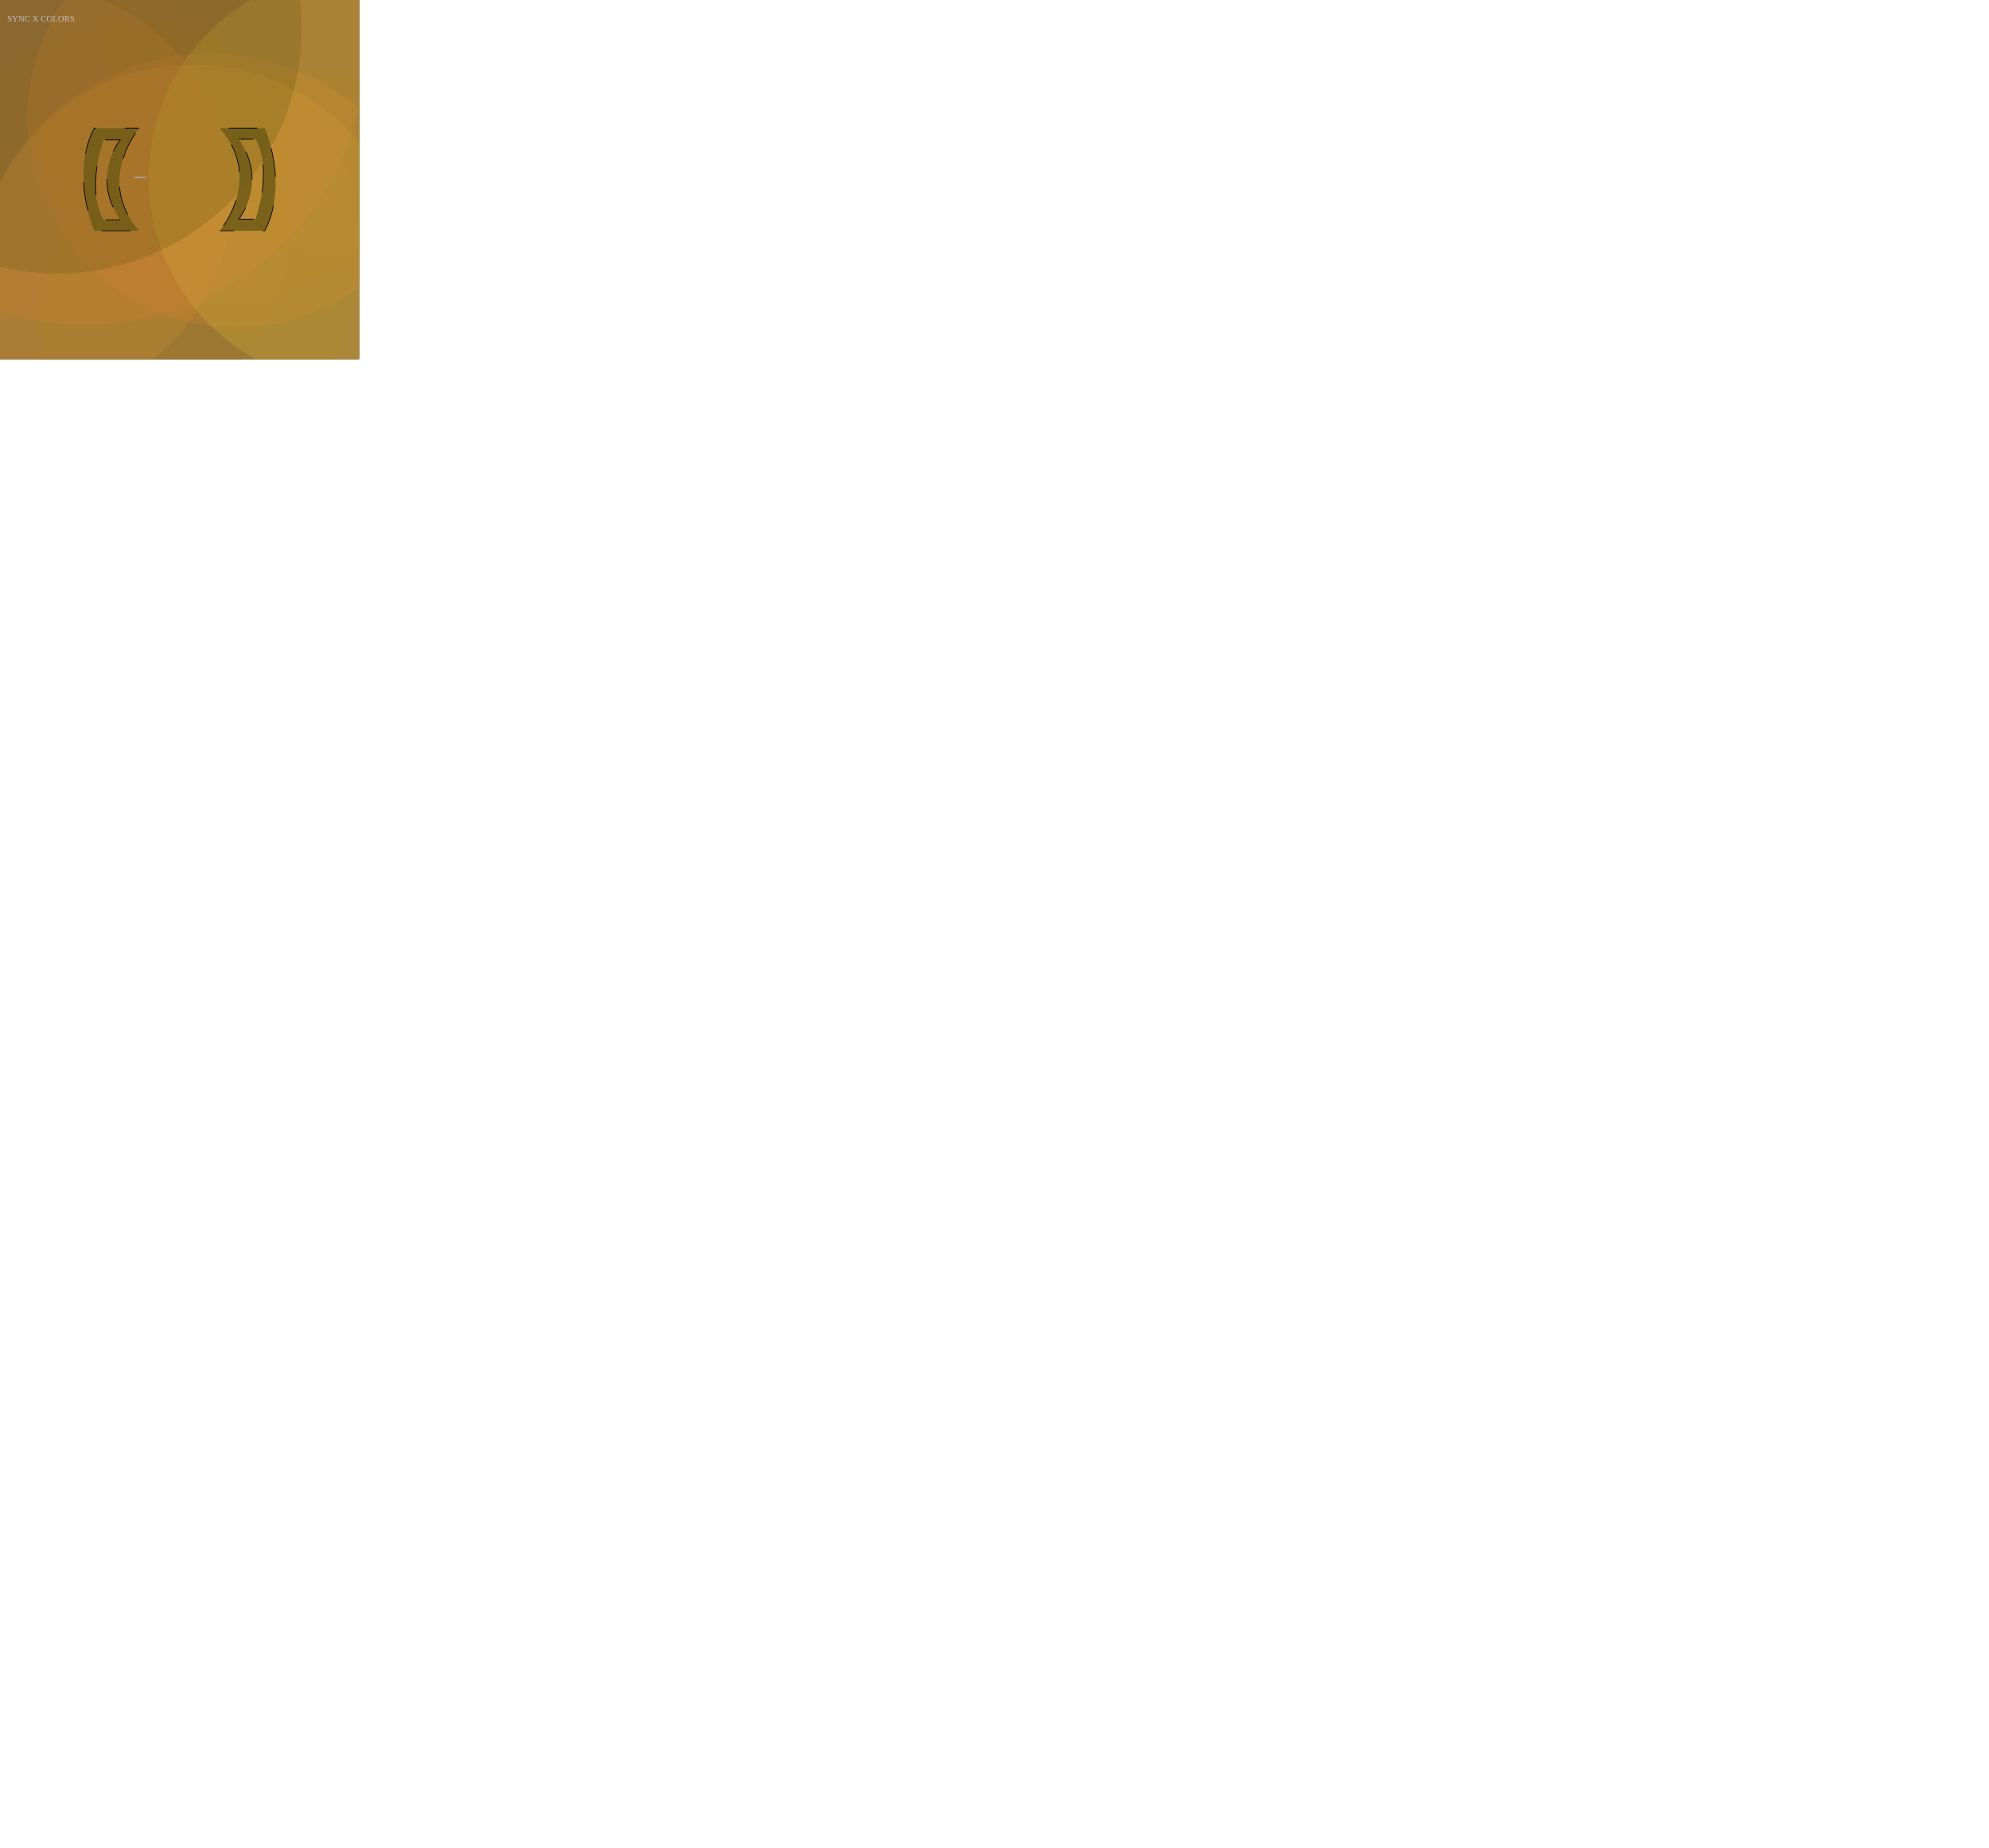
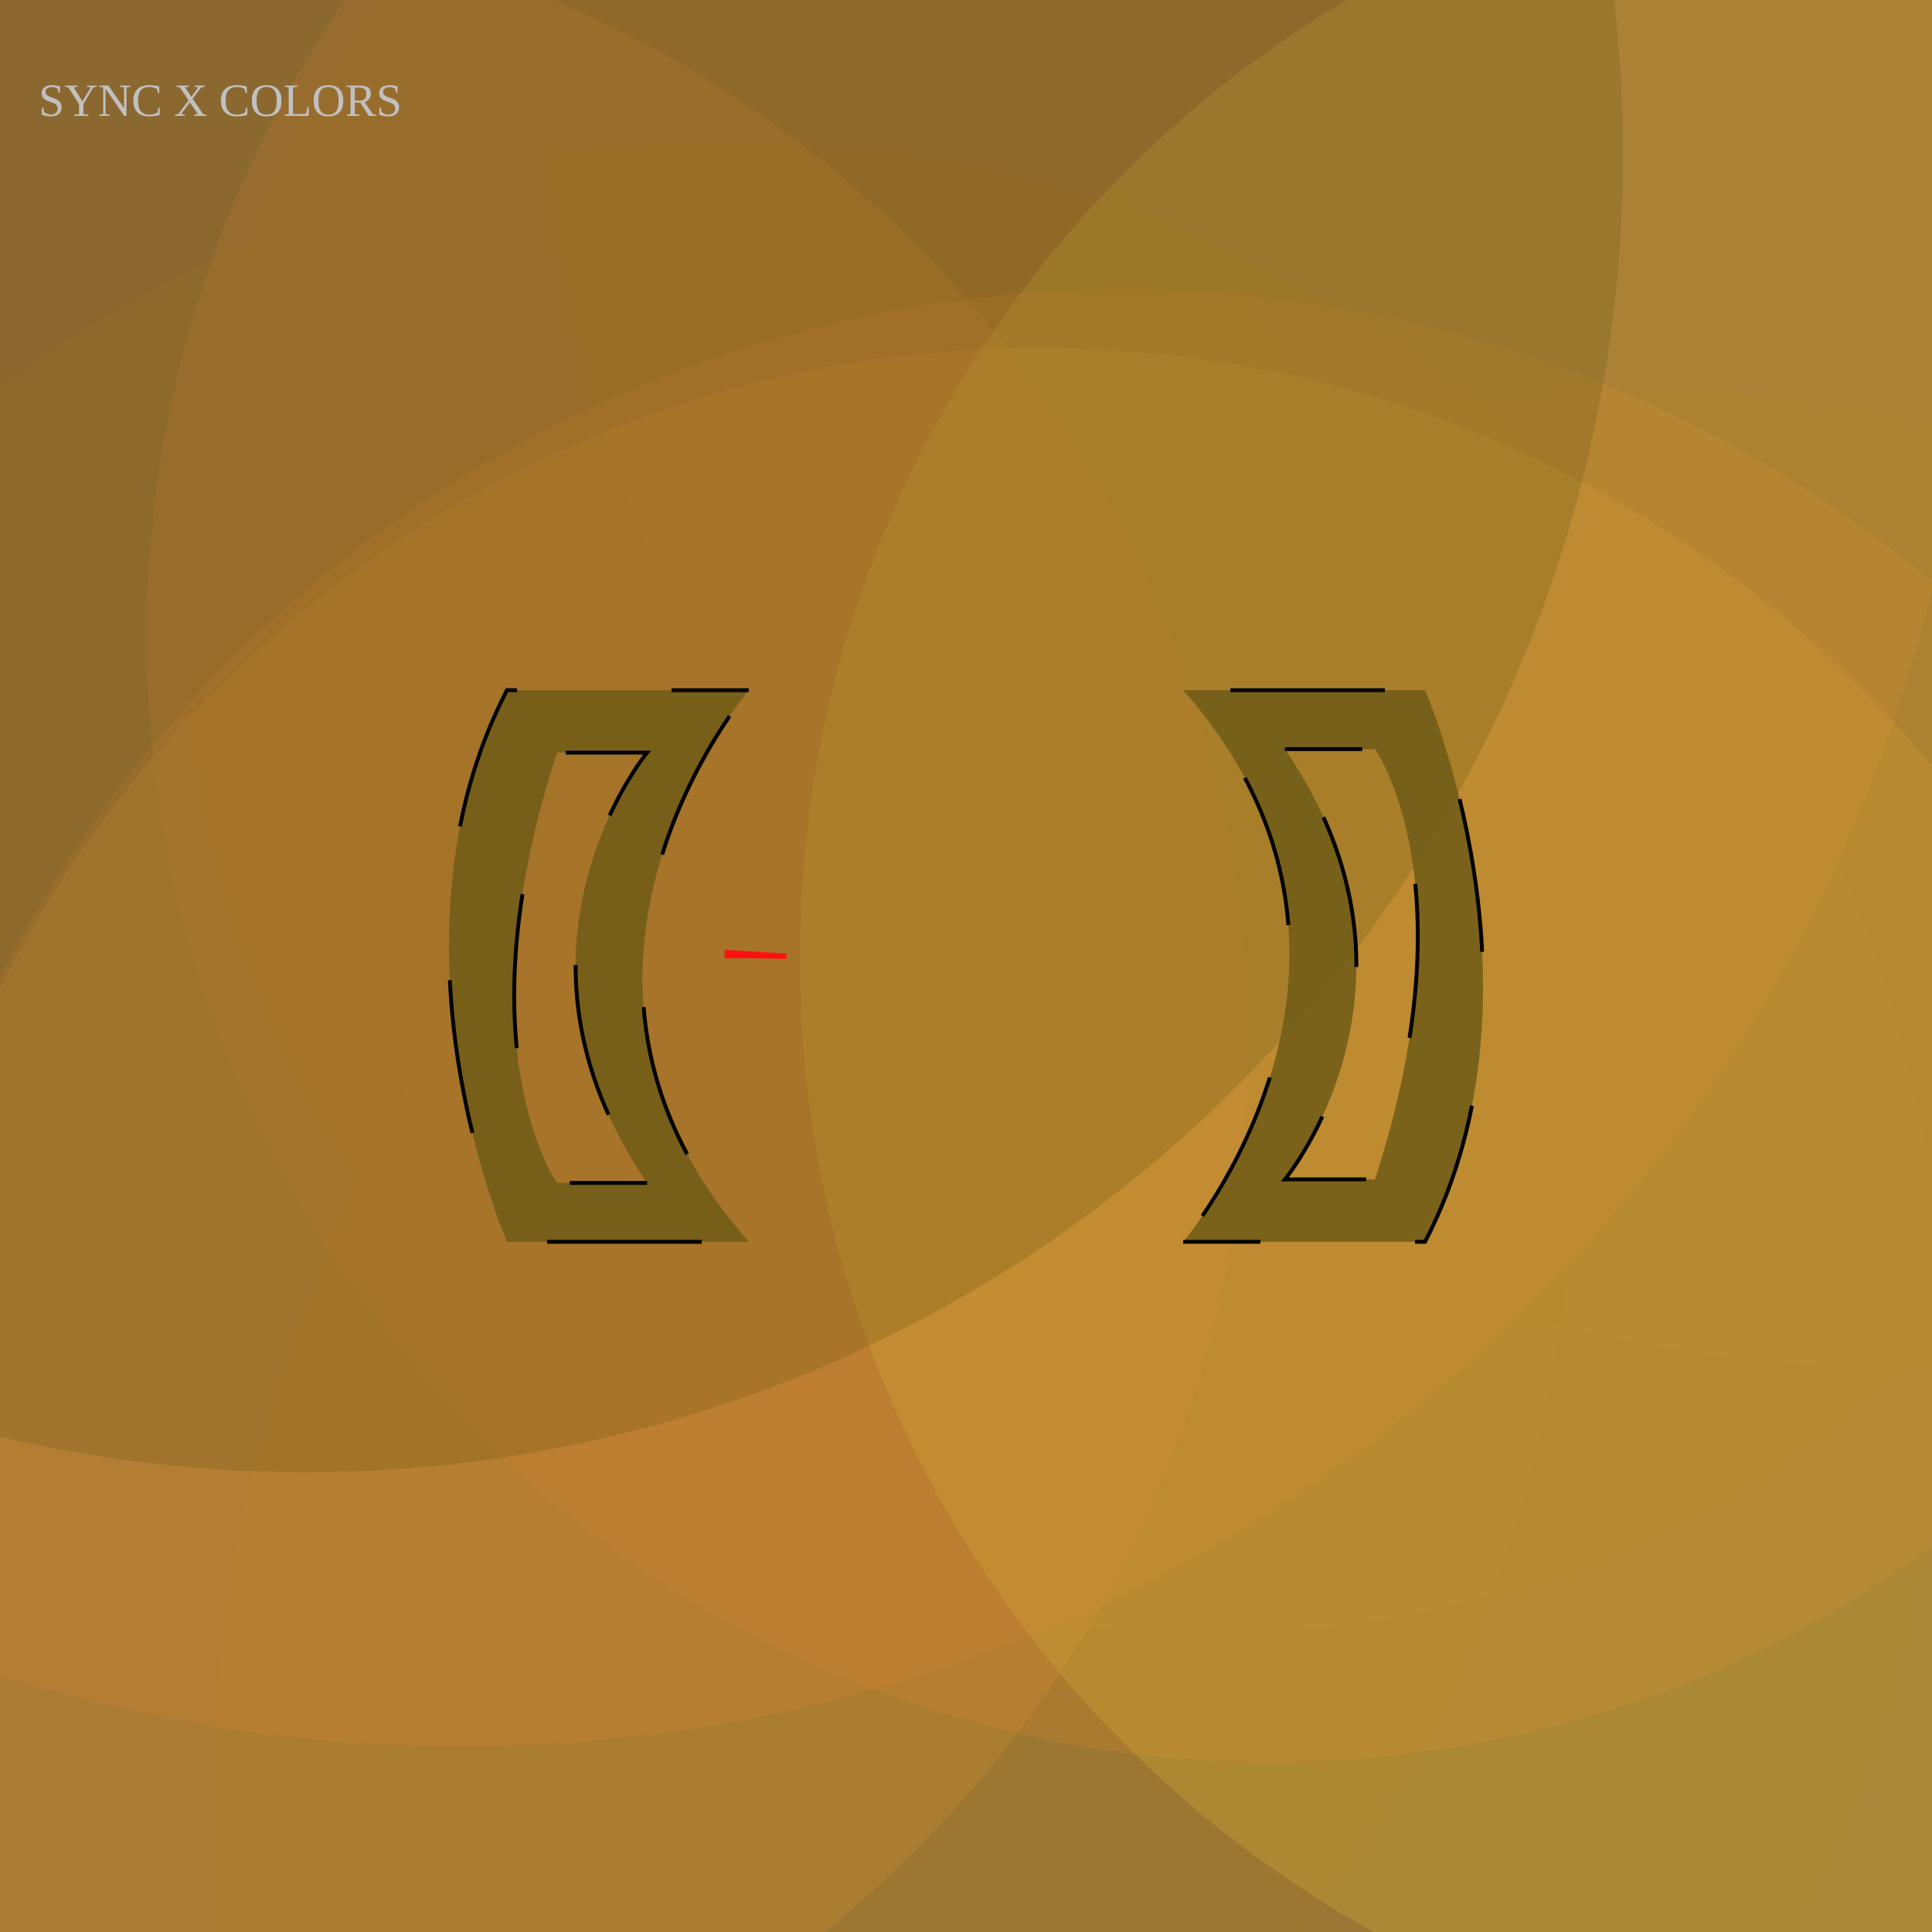
- <svg xmlns="http://www.w3.org/2000/svg">
-   <svg width="500" height="500" viewbox="0 0 500 500">
-     <rect fill="#555555" width="500" height="500" />
-     <g fill-opacity="0.3">
-       <circle fill="#725D18" cx="313" cy="157" r="266" />
-       <circle fill="#725D18" cx="491" cy="2" r="352" />
-       <rect fill="#725D18" x="152.0" y="76.0" width="650" height="784" transform="rotate(147)" />
-       <circle fill="#725D18" cx="83" cy="298" r="324" />
-       <circle fill="#725D18" cx="421" cy="467" r="366" />
-       <rect fill="#CD7F32" x="52.0" y="154.0" width="714" height="514" transform="rotate(127)" />
-       <circle fill="#725D18" cx="189" cy="351" r="314" />
-       <rect fill="#D4AF37" x="7.0" y="131.5" width="670" height="794" transform="rotate(225)" />
-       <circle fill="#CD7F32" cx="29" cy="271" r="294" />
-       <circle fill="#D4AF37" cx="269" cy="391" r="301" />
-       <circle fill="#CD7F32" cx="119" cy="60" r="392" />
-       <circle fill="#CD7F32" cx="329" cy="165" r="291" />
-       <circle fill="#CD7F32" cx="291" cy="402" r="327" />
-       <circle fill="#D4AF37" cx="495" cy="248" r="288" />
-       <rect fill="#D4AF37" x="150.0" y="203.0" width="510" height="656" transform="rotate(115)" />
-       <circle fill="#725D18" cx="79" cy="40" r="341" />
-     </g>
-     <g id="infinity_1">
-       <path id="infinity" stroke-dasharray="0" stroke-dashoffset="0" stroke-width="16" d="M195.5 248 c0 30 37.5 30 52.5 0 s 52.5 -30 52.5 0 s -37.5 30 -52.5 0 s -52.5 -30 -52.5 0" fill="none">
-         <animate begin="s.begin+1s" attributeType="XML" attributeName="stroke" values="#11FF33;#FF1111;#11FF33" dur="4s" fill="freeze" />
-         <animate begin="s.end;s.end + 2s;s.end + 4s" attributeType="XML" attributeName="stroke-dasharray" values="0;50;0" dur="3s" fill="freeze" />
-         <animate begin="s.begin;s.begin+1s;s.begin+2s;s.begin+3s;s.begin+4s;s.begin+5s;s.begin+6s" attributeType="XML" attributeName="stroke-width" values="16;20;16" dur="1s" fill="freeze" />
-       </path>
-       <path id="infinity_2" stroke-dasharray="300" stroke-dashoffset="300" stroke="#FF1111" stroke-width="16" d="M195.5 248 c0 30 37.5 30 52.5 0 s 52.5 -30 52.5 0 s -37.5 30 -52.5 0 s -52.5 -30 -52.5 0" fill="none">
-         <animate begin="s.end" attributeType="XML" attributeName="stroke" values="#FF1111;#1111FF;#FF1111" dur="4s" fill="freeze" />
-         <animate begin="s.begin;s.begin+1s;s.begin+2s;s.begin+3s;s.begin+4s;s.begin+5s;s.begin+6s" attributeType="XML" attributeName="stroke-width" values="16;20;16" dur="1s" fill="freeze" />
-         <animate id="s" attributeType="XML" attributeName="stroke-dashoffset" begin="0s;s.end" to="-1800" dur="6s" />
-       </path>
-     </g>
-     <text x="10" y="30" fill="#c0c0c0">SYNC X COLORS</text>
-     <g id="borders">
-       <path id="cls-1" d="M144.4,89.31H113.1c-16.88,32.57,0,71.38,0,71.38h31.3C113.45,125.69,144.4,89.31,144.4,89.31Zm-13.17,63.76H119.58s-12.47-17.38,0-55.68h11.65S110.43,122.57,131.23,153.07Z" transform="translate(-95,0) scale(2)" fill="#725D18" stroke="black" stroke-width=".5" stroke-dasharray="20" stroke-dashoffset="10" fill-opacity=".9">
-         <animate id="p1" attributeName="fill" values="#725D18;black;#725D18" begin="s.begin" dur="2s" />
-         <animate id="p2" attributeName="fill" values="#725D18;black;#725D18" begin="s.begin+2s" dur="2s" />
-         <animate id="p3" attributeName="fill" values="#725D18;black;#725D18" begin="s.begin+4s" dur="2s" />
-         <animate begin="s.begin;s.end" attributeType="XML" attributeName="stroke-dashoffset" from="0" to="280" dur="6s" fill="freeze" />
-       </path>
-       <path d="M 107.318 117.546 c -13.399 25.852 0 56.658 0 56.658 h 6.873 c -0.153 -0.407 -9.772 -26.118 0.03 -56.265 z" transform="translate(-85,15) scale(1.6,1.6)" stroke-opacity=".7" fill-opacity=".7" fill="transparent">
-         <animate attributeName="fill" values="transparent;black;transparent" begin="p1.begin;p2.begin;p3.begin" dur="1s" />
-         <animate attributeName="stroke" values="transparent;black;transparent" begin="p1.begin;p2.begin;p3.begin" dur="1s" />
-         <animate begin="p1.begin;p2.begin;p3.begin" attributeType="XML" attributeName="stroke-dasharray" values="0;100;0" dur="1s" fill="freeze" />
-       </path>
-       <path d="M 107.318 117.546 c -13.399 25.852 0 56.658 0 56.658 h 6.873 c -0.153 -0.407 -9.772 -26.118 0.03 -56.265 z" transform="translate(-88,60) scale(1.3,1.3)" stroke-opacity=".35" fill-opacity=".35" fill="transparent">
-         <animate attributeName="fill" values="transparent;black;transparent" begin="p1.begin +.2s;p2.begin+.2s;p3.begin+.2s" dur="1s" />
-         <animate attributeName="stroke" values="transparent;black;transparent" begin="p1.begin +.2s;p2.begin+.2s;p3.begin+.2s" dur="1s" />
-         <animate begin="p1.begin+.2s;p2.begin+.2s;p3.begin+.2s" attributeType="XML" attributeName="stroke-dasharray" values="0;100;0" dur="1s" fill="freeze" />
-       </path>
-       <path d="M 107.318 117.546 c -13.399 25.852 0 56.658 0 56.658 h 6.873 c -0.153 -0.407 -9.772 -26.118 0.03 -56.265 z" transform="translate(-82,104) scale(1,1)" stroke-opacity=".05" fill-opacity=".05" fill="transparent">
-         <animate attributeName="fill" values="transparent;black;transparent" begin="p1.begin+.4s;p2.begin + .4s;p3.begin+.4s" dur="1s" />
-         <animate attributeName="stroke" values="transparent;black;transparent" begin="p1.begin+.4s;p2.begin + .4s;p3.begin+.4s" dur="1s" />
-         <animate begin="p1.begin+.4s;p2.begin+.4s;p3.begin+.4s" attributeType="XML" attributeName="stroke-dasharray" values="0;100;0" dur="1s" fill="freeze" />
-       </path>
-       <path d="M 107.318 117.546 c -13.399 25.852 0 56.658 0 56.658 h 6.873 c -0.153 -0.407 -9.772 -26.118 0.03 -56.265 z" transform="translate(-70,148) scale(.7,.7)" stroke-opacity=".02" fill-opacity=".02" fill="transparent">
-         <animate attributeName="fill" values="transparent;black;transparent" begin="p1.begin+.6s;p2.begin + .6s;p3.begin+.6s" dur="1s" />
-         <animate attributeName="stroke" values="transparent;black;transparent" begin="p1.begin+.6s;p2.begin + .6s;p3.begin+.6s" dur="1s" />
-       </path>
-     </g>
-     <use href="#borders" x="-500" y="-500" transform="rotate(180)" />
-   </svg>
-   <svg width="500" height="500" viewbox="0 0 500 500">
-     <rect fill="#555555" width="500" height="500" />
-     <g fill-opacity="0.3">
-       <circle fill="#725D18" cx="313" cy="157" r="266" />
-       <circle fill="#725D18" cx="491" cy="2" r="352" />
-       <rect fill="#725D18" x="152.0" y="76.0" width="650" height="784" transform="rotate(147)" />
-       <circle fill="#725D18" cx="83" cy="298" r="324" />
-       <circle fill="#725D18" cx="421" cy="467" r="366" />
-       <rect fill="#CD7F32" x="52.0" y="154.0" width="714" height="514" transform="rotate(127)" />
-       <circle fill="#725D18" cx="189" cy="351" r="314" />
-       <rect fill="#D4AF37" x="7.0" y="131.5" width="670" height="794" transform="rotate(225)" />
-       <circle fill="#CD7F32" cx="29" cy="271" r="294" />
-       <circle fill="#D4AF37" cx="269" cy="391" r="301" />
-       <circle fill="#CD7F32" cx="119" cy="60" r="392" />
-       <circle fill="#CD7F32" cx="329" cy="165" r="291" />
-       <circle fill="#CD7F32" cx="291" cy="402" r="327" />
-       <circle fill="#D4AF37" cx="495" cy="248" r="288" />
-       <rect fill="#D4AF37" x="150.0" y="203.0" width="510" height="656" transform="rotate(115)" />
-       <circle fill="#725D18" cx="79" cy="40" r="341" />
-     </g>
-     <g id="infinity_1">
-       <path id="infinity" stroke-dasharray="0" stroke-dashoffset="0" stroke-width="16" d="M195.5 248 c0 30 37.5 30 52.5 0 s 52.5 -30 52.5 0 s -37.5 30 -52.5 0 s -52.5 -30 -52.5 0" fill="none">
-         <animate begin="s.begin+1s" attributeType="XML" attributeName="stroke" values="#7777777;#FF1111;#7777777" dur="4s" fill="freeze" />
-         <animate begin="s.end;s.end + 2s;s.end + 4s" attributeType="XML" attributeName="stroke-dasharray" values="0;50;0" dur="3s" fill="freeze" />
-         <animate begin="s.begin;s.begin+1s;s.begin+2s;s.begin+3s;s.begin+4s;s.begin+5s;s.begin+6s" attributeType="XML" attributeName="stroke-width" values="16;20;16" dur="1s" fill="freeze" />
-       </path>
-       <path id="infinity_2" stroke-dasharray="300" stroke-dashoffset="300" stroke="#FF1111" stroke-width="16" d="M195.5 248 c0 30 37.5 30 52.5 0 s 52.5 -30 52.5 0 s -37.5 30 -52.5 0 s -52.5 -30 -52.5 0" fill="none">
-         <animate begin="s.end" attributeType="XML" attributeName="stroke" values="#FF1111;#1111FF;#FF1111" dur="4s" fill="freeze" />
-         <animate begin="s.begin;s.begin+1s;s.begin+2s;s.begin+3s;s.begin+4s;s.begin+5s;s.begin+6s" attributeType="XML" attributeName="stroke-width" values="16;20;16" dur="1s" fill="freeze" />
-         <animate id="s" attributeType="XML" attributeName="stroke-dashoffset" begin="0s;s.end" to="-1800" dur="6s" />
-       </path>
-     </g>
-     <text x="10" y="30" fill="#c0c0c0">SYNC X COLORS</text>
-     <g id="borders2">
-       <path id="cls-1" d="M144.4,89.31H113.1c-16.88,32.57,0,71.38,0,71.38h31.3C113.45,125.69,144.4,89.31,144.4,89.31Zm-13.17,63.76H119.58s-12.47-17.38,0-55.68h11.65S110.43,122.57,131.23,153.07Z" transform="translate(-95,0) scale(2)" fill="#725D18" stroke="black" stroke-width=".5" stroke-dasharray="20" stroke-dashoffset="10" fill-opacity=".9">
-         <animate id="p1" attributeName="fill" values="#725D18;black;#725D18" begin="s.begin" dur="2s" />
-         <animate id="p2" attributeName="fill" values="#725D18;black;#725D18" begin="s.begin+2s" dur="2s" />
-         <animate id="p3" attributeName="fill" values="#725D18;black;#725D18" begin="s.begin+4s" dur="2s" />
-         <animate begin="s.begin;s.end" attributeType="XML" attributeName="stroke-dashoffset" from="0" to="280" dur="6s" fill="freeze" />
-       </path>
-       <path d="M 107.318 117.546 c -13.399 25.852 0 56.658 0 56.658 h 6.873 c -0.153 -0.407 -9.772 -26.118 0.03 -56.265 z" transform="translate(-85,15) scale(1.6,1.6)" stroke-opacity=".7" fill-opacity=".7" fill="transparent">
-         <animate attributeName="fill" values="transparent;black;transparent" begin="p1.begin;p2.begin;p3.begin" dur="1s" />
-         <animate attributeName="stroke" values="transparent;black;transparent" begin="p1.begin;p2.begin;p3.begin" dur="1s" />
-         <animate begin="p1.begin;p2.begin;p3.begin" attributeType="XML" attributeName="stroke-dasharray" values="0;100;0" dur="1s" fill="freeze" />
-       </path>
-       <path d="M 107.318 117.546 c -13.399 25.852 0 56.658 0 56.658 h 6.873 c -0.153 -0.407 -9.772 -26.118 0.03 -56.265 z" transform="translate(-88,60) scale(1.3,1.3)" stroke-opacity=".35" fill-opacity=".35" fill="transparent">
-         <animate attributeName="fill" values="transparent;black;transparent" begin="p1.begin +.2s;p2.begin+.2s;p3.begin+.2s" dur="1s" />
-         <animate attributeName="stroke" values="transparent;black;transparent" begin="p1.begin +.2s;p2.begin+.2s;p3.begin+.2s" dur="1s" />
-         <animate begin="p1.begin+.2s;p2.begin+.2s;p3.begin+.2s" attributeType="XML" attributeName="stroke-dasharray" values="0;100;0" dur="1s" fill="freeze" />
-       </path>
-       <path d="M 107.318 117.546 c -13.399 25.852 0 56.658 0 56.658 h 6.873 c -0.153 -0.407 -9.772 -26.118 0.03 -56.265 z" transform="translate(-82,104) scale(1,1)" stroke-opacity=".05" fill-opacity=".05" fill="transparent">
-         <animate attributeName="fill" values="transparent;black;transparent" begin="p1.begin+.4s;p2.begin + .4s;p3.begin+.4s" dur="1s" />
-         <animate attributeName="stroke" values="transparent;black;transparent" begin="p1.begin+.4s;p2.begin + .4s;p3.begin+.4s" dur="1s" />
-         <animate begin="p1.begin+.4s;p2.begin+.4s;p3.begin+.4s" attributeType="XML" attributeName="stroke-dasharray" values="0;100;0" dur="1s" fill="freeze" />
-       </path>
-       <path d="M 107.318 117.546 c -13.399 25.852 0 56.658 0 56.658 h 6.873 c -0.153 -0.407 -9.772 -26.118 0.03 -56.265 z" transform="translate(-70,148) scale(.7,.7)" stroke-opacity=".02" fill-opacity=".02" fill="transparent">
-         <animate attributeName="fill" values="transparent;black;transparent" begin="p1.begin+.6s;p2.begin + .6s;p3.begin+.6s" dur="1s" />
-         <animate attributeName="stroke" values="transparent;black;transparent" begin="p1.begin+.6s;p2.begin + .6s;p3.begin+.6s" dur="1s" />
-       </path>
-     </g>
-     <use href="#borders2" x="-500" y="-500" transform="rotate(180)" />
-   </svg>
-   <svg width="500" height="500" viewbox="0 0 500 500">
-     <rect fill="#555555" width="500" height="500" />
-     <g fill-opacity="0.3">
-       <circle fill="#725D18" cx="313" cy="157" r="266" />
-       <circle fill="#725D18" cx="491" cy="2" r="352" />
-       <rect fill="#725D18" x="152.0" y="76.0" width="650" height="784" transform="rotate(147)" />
-       <circle fill="#725D18" cx="83" cy="298" r="324" />
-       <circle fill="#725D18" cx="421" cy="467" r="366" />
-       <rect fill="#CD7F32" x="52.0" y="154.0" width="714" height="514" transform="rotate(127)" />
-       <circle fill="#725D18" cx="189" cy="351" r="314" />
-       <rect fill="#D4AF37" x="7.0" y="131.5" width="670" height="794" transform="rotate(225)" />
-       <circle fill="#CD7F32" cx="29" cy="271" r="294" />
-       <circle fill="#D4AF37" cx="269" cy="391" r="301" />
-       <circle fill="#CD7F32" cx="119" cy="60" r="392" />
-       <circle fill="#CD7F32" cx="329" cy="165" r="291" />
-       <circle fill="#CD7F32" cx="291" cy="402" r="327" />
-       <circle fill="#D4AF37" cx="495" cy="248" r="288" />
-       <rect fill="#D4AF37" x="150.0" y="203.0" width="510" height="656" transform="rotate(115)" />
-       <circle fill="#725D18" cx="79" cy="40" r="341" />
-     </g>
-     <g id="infinity_1">
-       <path id="infinity" stroke-dasharray="0" stroke-dashoffset="0" stroke-width="16" d="M195.5 248 c0 30 37.5 30 52.5 0 s 52.5 -30 52.5 0 s -37.5 30 -52.5 0 s -52.5 -30 -52.5 0" fill="none">
-         <animate begin="s.begin+1s" attributeType="XML" attributeName="stroke" values="#55555;#FF1111;#55555" dur="4s" fill="freeze" />
-         <animate begin="s.end;s.end + 2s;s.end + 4s" attributeType="XML" attributeName="stroke-dasharray" values="0;50;0" dur="3s" fill="freeze" />
-         <animate begin="s.begin;s.begin+1s;s.begin+2s;s.begin+3s;s.begin+4s;s.begin+5s;s.begin+6s" attributeType="XML" attributeName="stroke-width" values="16;20;16" dur="1s" fill="freeze" />
-       </path>
-       <path id="infinity_2" stroke-dasharray="300" stroke-dashoffset="300" stroke="#FF1111" stroke-width="16" d="M195.5 248 c0 30 37.5 30 52.5 0 s 52.5 -30 52.5 0 s -37.5 30 -52.5 0 s -52.5 -30 -52.5 0" fill="none">
-         <animate begin="s.end" attributeType="XML" attributeName="stroke" values="#FF1111;#222222;#FF1111" dur="4s" fill="freeze" />
-         <animate begin="s.begin;s.begin+1s;s.begin+2s;s.begin+3s;s.begin+4s;s.begin+5s;s.begin+6s" attributeType="XML" attributeName="stroke-width" values="16;20;16" dur="1s" fill="freeze" />
-         <animate id="s" attributeType="XML" attributeName="stroke-dashoffset" begin="0s;s.end" to="-1800" dur="6s" />
-       </path>
-     </g>
-     <text x="10" y="30" fill="#c0c0c0">SYNC X COLORS</text>
-     <g id="borders3">
-       <path id="cls-1" d="M144.4,89.31H113.1c-16.88,32.57,0,71.38,0,71.38h31.3C113.45,125.69,144.4,89.31,144.4,89.31Zm-13.17,63.76H119.58s-12.47-17.38,0-55.68h11.65S110.43,122.57,131.23,153.07Z" transform="translate(-95,0) scale(2)" fill="#725D18" stroke="black" stroke-width=".5" stroke-dasharray="20" stroke-dashoffset="10" fill-opacity=".9">
-         <animate id="p1" attributeName="fill" values="#725D18;black;#725D18" begin="s.begin" dur="2s" />
-         <animate id="p2" attributeName="fill" values="#725D18;black;#725D18" begin="s.begin+2s" dur="2s" />
-         <animate id="p3" attributeName="fill" values="#725D18;black;#725D18" begin="s.begin+4s" dur="2s" />
-         <animate begin="s.begin;s.end" attributeType="XML" attributeName="stroke-dashoffset" from="0" to="280" dur="6s" fill="freeze" />
-       </path>
-       <path d="M 107.318 117.546 c -13.399 25.852 0 56.658 0 56.658 h 6.873 c -0.153 -0.407 -9.772 -26.118 0.03 -56.265 z" transform="translate(-85,15) scale(1.6,1.6)" stroke-opacity=".7" fill-opacity=".7" fill="transparent">
-         <animate attributeName="fill" values="transparent;black;transparent" begin="p1.begin;p2.begin;p3.begin" dur="1s" />
-         <animate attributeName="stroke" values="transparent;black;transparent" begin="p1.begin;p2.begin;p3.begin" dur="1s" />
-         <animate begin="p1.begin;p2.begin;p3.begin" attributeType="XML" attributeName="stroke-dasharray" values="0;100;0" dur="1s" fill="freeze" />
-       </path>
-       <path d="M 107.318 117.546 c -13.399 25.852 0 56.658 0 56.658 h 6.873 c -0.153 -0.407 -9.772 -26.118 0.03 -56.265 z" transform="translate(-88,60) scale(1.3,1.3)" stroke-opacity=".35" fill-opacity=".35" fill="transparent">
-         <animate attributeName="fill" values="transparent;black;transparent" begin="p1.begin +.2s;p2.begin+.2s;p3.begin+.2s" dur="1s" />
-         <animate attributeName="stroke" values="transparent;black;transparent" begin="p1.begin +.2s;p2.begin+.2s;p3.begin+.2s" dur="1s" />
-         <animate begin="p1.begin+.2s;p2.begin+.2s;p3.begin+.2s" attributeType="XML" attributeName="stroke-dasharray" values="0;100;0" dur="1s" fill="freeze" />
-       </path>
-       <path d="M 107.318 117.546 c -13.399 25.852 0 56.658 0 56.658 h 6.873 c -0.153 -0.407 -9.772 -26.118 0.03 -56.265 z" transform="translate(-82,104) scale(1,1)" stroke-opacity=".05" fill-opacity=".05" fill="transparent">
-         <animate attributeName="fill" values="transparent;black;transparent" begin="p1.begin+.4s;p2.begin + .4s;p3.begin+.4s" dur="1s" />
-         <animate attributeName="stroke" values="transparent;black;transparent" begin="p1.begin+.4s;p2.begin + .4s;p3.begin+.4s" dur="1s" />
-         <animate begin="p1.begin+.4s;p2.begin+.4s;p3.begin+.4s" attributeType="XML" attributeName="stroke-dasharray" values="0;100;0" dur="1s" fill="freeze" />
-       </path>
-       <path d="M 107.318 117.546 c -13.399 25.852 0 56.658 0 56.658 h 6.873 c -0.153 -0.407 -9.772 -26.118 0.03 -56.265 z" transform="translate(-70,148) scale(.7,.7)" stroke-opacity=".02" fill-opacity=".02" fill="transparent">
-         <animate attributeName="fill" values="transparent;black;transparent" begin="p1.begin+.6s;p2.begin + .6s;p3.begin+.6s" dur="1s" />
-         <animate attributeName="stroke" values="transparent;black;transparent" begin="p1.begin+.6s;p2.begin + .6s;p3.begin+.6s" dur="1s" />
-       </path>
-     </g>
-     <use href="#borders3" x="-500" y="-500" transform="rotate(180)" />
-   </svg>
-   <svg width="500" height="500" viewbox="0 0 500 500">
-     <rect fill="#555555" width="500" height="500" />
-     <g fill-opacity="0.3">
-       <circle fill="#725D18" cx="313" cy="157" r="266" />
-       <circle fill="#725D18" cx="491" cy="2" r="352" />
-       <rect fill="#725D18" x="152.0" y="76.0" width="650" height="784" transform="rotate(147)" />
-       <circle fill="#725D18" cx="83" cy="298" r="324" />
-       <circle fill="#725D18" cx="421" cy="467" r="366" />
-       <rect fill="#CD7F32" x="52.0" y="154.0" width="714" height="514" transform="rotate(127)" />
-       <circle fill="#725D18" cx="189" cy="351" r="314" />
-       <rect fill="#D4AF37" x="7.0" y="131.5" width="670" height="794" transform="rotate(225)" />
-       <circle fill="#CD7F32" cx="29" cy="271" r="294" />
-       <circle fill="#D4AF37" cx="269" cy="391" r="301" />
-       <circle fill="#CD7F32" cx="119" cy="60" r="392" />
-       <circle fill="#CD7F32" cx="329" cy="165" r="291" />
-       <circle fill="#CD7F32" cx="291" cy="402" r="327" />
-       <circle fill="#D4AF37" cx="495" cy="248" r="288" />
-       <rect fill="#D4AF37" x="150.0" y="203.0" width="510" height="656" transform="rotate(115)" />
-       <circle fill="#725D18" cx="79" cy="40" r="341" />
-     </g>
-     <g id="infinity_1">
-       <path id="infinity" stroke-dasharray="0" stroke-dashoffset="0" stroke-width="16" d="M195.5 248 c0 30 37.5 30 52.5 0 s 52.5 -30 52.5 0 s -37.5 30 -52.5 0 s -52.5 -30 -52.5 0" fill="none">
-         <animate begin="s.begin+1s" attributeType="XML" attributeName="stroke" values="#222222;#AAAAAA;#222222" dur="4s" fill="freeze" />
-         <animate begin="s.end;s.end + 2s;s.end + 4s" attributeType="XML" attributeName="stroke-dasharray" values="0;50;0" dur="3s" fill="freeze" />
-         <animate begin="s.begin;s.begin+1s;s.begin+2s;s.begin+3s;s.begin+4s;s.begin+5s;s.begin+6s" attributeType="XML" attributeName="stroke-width" values="16;20;16" dur="1s" fill="freeze" />
-       </path>
-       <path id="infinity_2" stroke-dasharray="300" stroke-dashoffset="300" stroke="#AAAAAA" stroke-width="16" d="M195.5 248 c0 30 37.5 30 52.5 0 s 52.5 -30 52.5 0 s -37.5 30 -52.5 0 s -52.5 -30 -52.5 0" fill="none">
-         <animate begin="s.end" attributeType="XML" attributeName="stroke" values="#AAAAAA;#777777;#AAAAAA" dur="4s" fill="freeze" />
-         <animate begin="s.begin;s.begin+1s;s.begin+2s;s.begin+3s;s.begin+4s;s.begin+5s;s.begin+6s" attributeType="XML" attributeName="stroke-width" values="16;20;16" dur="1s" fill="freeze" />
-         <animate id="s" attributeType="XML" attributeName="stroke-dashoffset" begin="0s;s.end" to="-1800" dur="6s" />
-       </path>
-     </g>
-     <text x="10" y="30" fill="#c0c0c0">SYNC X COLORS</text>
-     <g id="borders4">
-       <path id="cls-1" d="M144.4,89.31H113.1c-16.88,32.57,0,71.38,0,71.38h31.3C113.45,125.69,144.4,89.31,144.4,89.31Zm-13.17,63.76H119.58s-12.47-17.38,0-55.68h11.65S110.43,122.57,131.23,153.07Z" transform="translate(-95,0) scale(2)" fill="#725D18" stroke="black" stroke-width=".5" stroke-dasharray="20" stroke-dashoffset="10" fill-opacity=".9">
-         <animate id="p1" attributeName="fill" values="#725D18;black;#725D18" begin="s.begin" dur="2s" />
-         <animate id="p2" attributeName="fill" values="#725D18;black;#725D18" begin="s.begin+2s" dur="2s" />
-         <animate id="p3" attributeName="fill" values="#725D18;black;#725D18" begin="s.begin+4s" dur="2s" />
-         <animate begin="s.begin;s.end" attributeType="XML" attributeName="stroke-dashoffset" from="0" to="280" dur="6s" fill="freeze" />
-       </path>
-       <path d="M 107.318 117.546 c -13.399 25.852 0 56.658 0 56.658 h 6.873 c -0.153 -0.407 -9.772 -26.118 0.03 -56.265 z" transform="translate(-85,15) scale(1.6,1.6)" stroke-opacity=".7" fill-opacity=".7" fill="transparent">
-         <animate attributeName="fill" values="transparent;black;transparent" begin="p1.begin;p2.begin;p3.begin" dur="1s" />
-         <animate attributeName="stroke" values="transparent;black;transparent" begin="p1.begin;p2.begin;p3.begin" dur="1s" />
-         <animate begin="p1.begin;p2.begin;p3.begin" attributeType="XML" attributeName="stroke-dasharray" values="0;100;0" dur="1s" fill="freeze" />
-       </path>
-       <path d="M 107.318 117.546 c -13.399 25.852 0 56.658 0 56.658 h 6.873 c -0.153 -0.407 -9.772 -26.118 0.03 -56.265 z" transform="translate(-88,60) scale(1.3,1.3)" stroke-opacity=".35" fill-opacity=".35" fill="transparent">
-         <animate attributeName="fill" values="transparent;black;transparent" begin="p1.begin +.2s;p2.begin+.2s;p3.begin+.2s" dur="1s" />
-         <animate attributeName="stroke" values="transparent;black;transparent" begin="p1.begin +.2s;p2.begin+.2s;p3.begin+.2s" dur="1s" />
-         <animate begin="p1.begin+.2s;p2.begin+.2s;p3.begin+.2s" attributeType="XML" attributeName="stroke-dasharray" values="0;100;0" dur="1s" fill="freeze" />
-       </path>
-       <path d="M 107.318 117.546 c -13.399 25.852 0 56.658 0 56.658 h 6.873 c -0.153 -0.407 -9.772 -26.118 0.03 -56.265 z" transform="translate(-82,104) scale(1,1)" stroke-opacity=".05" fill-opacity=".05" fill="transparent">
-         <animate attributeName="fill" values="transparent;black;transparent" begin="p1.begin+.4s;p2.begin + .4s;p3.begin+.4s" dur="1s" />
-         <animate attributeName="stroke" values="transparent;black;transparent" begin="p1.begin+.4s;p2.begin + .4s;p3.begin+.4s" dur="1s" />
-         <animate begin="p1.begin+.4s;p2.begin+.4s;p3.begin+.4s" attributeType="XML" attributeName="stroke-dasharray" values="0;100;0" dur="1s" fill="freeze" />
-       </path>
-       <path d="M 107.318 117.546 c -13.399 25.852 0 56.658 0 56.658 h 6.873 c -0.153 -0.407 -9.772 -26.118 0.03 -56.265 z" transform="translate(-70,148) scale(.7,.7)" stroke-opacity=".02" fill-opacity=".02" fill="transparent">
-         <animate attributeName="fill" values="transparent;black;transparent" begin="p1.begin+.6s;p2.begin + .6s;p3.begin+.6s" dur="1s" />
-         <animate attributeName="stroke" values="transparent;black;transparent" begin="p1.begin+.6s;p2.begin + .6s;p3.begin+.6s" dur="1s" />
-       </path>
-     </g>
-     <use href="#borders4" x="-500" y="-500" transform="rotate(180)" />
-   </svg>
+ <svg xmlns="http://www.w3.org/2000/svg" width="500" height="500" viewbox="0 0 500 500">
+   <rect fill="#555555" width="500" height="500" />
+   <g fill-opacity="0.3">
+     <circle fill="#725D18" cx="313" cy="157" r="266" />
+     <circle fill="#725D18" cx="491" cy="2" r="352" />
+     <rect fill="#725D18" x="152.0" y="76.0" width="650" height="784" transform="rotate(147)" />
+     <circle fill="#725D18" cx="83" cy="298" r="324" />
+     <circle fill="#725D18" cx="421" cy="467" r="366" />
+     <rect fill="#CD7F32" x="52.0" y="154.0" width="714" height="514" transform="rotate(127)" />
+     <circle fill="#725D18" cx="189" cy="351" r="314" />
+     <rect fill="#D4AF37" x="7.0" y="131.5" width="670" height="794" transform="rotate(225)" />
+     <circle fill="#CD7F32" cx="29" cy="271" r="294" />
+     <circle fill="#D4AF37" cx="269" cy="391" r="301" />
+     <circle fill="#CD7F32" cx="119" cy="60" r="392" />
+     <circle fill="#CD7F32" cx="329" cy="165" r="291" />
+     <circle fill="#CD7F32" cx="291" cy="402" r="327" />
+     <circle fill="#D4AF37" cx="495" cy="248" r="288" />
+     <rect fill="#D4AF37" x="150.0" y="203.0" width="510" height="656" transform="rotate(115)" />
+     <circle fill="#725D18" cx="79" cy="40" r="341" />
+   </g>
+   <g id="infinity_1">
+     <path id="infinity" stroke-dasharray="0" stroke-dashoffset="0" stroke-width="16" d="M195.5 248 c0 30 37.5 30 52.5 0 s 52.5 -30 52.5 0 s -37.5 30 -52.5 0 s -52.5 -30 -52.5 0" fill="none">
+       <animate begin="s.begin+1s" attributeType="XML" attributeName="stroke" values="#11FF33;#FF1111;#11FF33" dur="4s" fill="freeze" />
+       <animate begin="s.end;s.end + 2s;s.end + 4s" attributeType="XML" attributeName="stroke-dasharray" values="0;50;0" dur="3s" fill="freeze" />
+       <animate begin="s.begin;s.begin+1s;s.begin+2s;s.begin+3s;s.begin+4s;s.begin+5s;s.begin+6s" attributeType="XML" attributeName="stroke-width" values="16;20;16" dur="1s" fill="freeze" />
+     </path>
+     <path id="infinity_2" stroke-dasharray="300" stroke-dashoffset="300" stroke="#FF1111" stroke-width="16" d="M195.5 248 c0 30 37.5 30 52.5 0 s 52.5 -30 52.5 0 s -37.5 30 -52.5 0 s -52.5 -30 -52.5 0" fill="none">
+       <animate begin="s.end" attributeType="XML" attributeName="stroke" values="#FF1111;#1111FF;#FF1111" dur="4s" fill="freeze" />
+       <animate begin="s.begin;s.begin+1s;s.begin+2s;s.begin+3s;s.begin+4s;s.begin+5s;s.begin+6s" attributeType="XML" attributeName="stroke-width" values="16;20;16" dur="1s" fill="freeze" />
+       <animate id="s" attributeType="XML" attributeName="stroke-dashoffset" begin="0s;s.end" to="-1800" dur="6s" />
+     </path>
+   </g>
+   <text x="10" y="30" fill="#c0c0c0">SYNC X COLORS</text>
+   <g id="borders">
+     <path id="cls-1" d="M144.4,89.31H113.1c-16.88,32.57,0,71.38,0,71.38h31.3C113.45,125.69,144.4,89.31,144.4,89.31Zm-13.17,63.76H119.58s-12.47-17.38,0-55.68h11.65S110.43,122.57,131.23,153.07Z" transform="translate(-95,0) scale(2)" fill="#725D18" stroke="black" stroke-width=".5" stroke-dasharray="20" stroke-dashoffset="10" fill-opacity=".9">
+       <animate id="p1" attributeName="fill" values="#725D18;black;#725D18" begin="s.begin" dur="2s" />
+       <animate id="p2" attributeName="fill" values="#725D18;black;#725D18" begin="s.begin+2s" dur="2s" />
+       <animate id="p3" attributeName="fill" values="#725D18;black;#725D18" begin="s.begin+4s" dur="2s" />
+       <animate begin="s.begin;s.end" attributeType="XML" attributeName="stroke-dashoffset" from="0" to="280" dur="6s" fill="freeze" />
+     </path>
+     <path d="M 107.318 117.546 c -13.399 25.852 0 56.658 0 56.658 h 6.873 c -0.153 -0.407 -9.772 -26.118 0.03 -56.265 z" transform="translate(-85,15) scale(1.6,1.6)" stroke-opacity=".7" fill-opacity=".7" fill="transparent">
+       <animate attributeName="fill" values="transparent;black;transparent" begin="p1.begin;p2.begin;p3.begin" dur="1s" />
+       <animate attributeName="stroke" values="transparent;black;transparent" begin="p1.begin;p2.begin;p3.begin" dur="1s" />
+       <animate begin="p1.begin;p2.begin;p3.begin" attributeType="XML" attributeName="stroke-dasharray" values="0;100;0" dur="1s" fill="freeze" />
+     </path>
+     <path d="M 107.318 117.546 c -13.399 25.852 0 56.658 0 56.658 h 6.873 c -0.153 -0.407 -9.772 -26.118 0.03 -56.265 z" transform="translate(-88,60) scale(1.3,1.3)" stroke-opacity=".35" fill-opacity=".35" fill="transparent">
+       <animate attributeName="fill" values="transparent;black;transparent" begin="p1.begin +.2s;p2.begin+.2s;p3.begin+.2s" dur="1s" />
+       <animate attributeName="stroke" values="transparent;black;transparent" begin="p1.begin +.2s;p2.begin+.2s;p3.begin+.2s" dur="1s" />
+       <animate begin="p1.begin+.2s;p2.begin+.2s;p3.begin+.2s" attributeType="XML" attributeName="stroke-dasharray" values="0;100;0" dur="1s" fill="freeze" />
+     </path>
+     <path d="M 107.318 117.546 c -13.399 25.852 0 56.658 0 56.658 h 6.873 c -0.153 -0.407 -9.772 -26.118 0.03 -56.265 z" transform="translate(-82,104) scale(1,1)" stroke-opacity=".05" fill-opacity=".05" fill="transparent">
+       <animate attributeName="fill" values="transparent;black;transparent" begin="p1.begin+.4s;p2.begin + .4s;p3.begin+.4s" dur="1s" />
+       <animate attributeName="stroke" values="transparent;black;transparent" begin="p1.begin+.4s;p2.begin + .4s;p3.begin+.4s" dur="1s" />
+       <animate begin="p1.begin+.4s;p2.begin+.4s;p3.begin+.4s" attributeType="XML" attributeName="stroke-dasharray" values="0;100;0" dur="1s" fill="freeze" />
+     </path>
+     <path d="M 107.318 117.546 c -13.399 25.852 0 56.658 0 56.658 h 6.873 c -0.153 -0.407 -9.772 -26.118 0.03 -56.265 z" transform="translate(-70,148) scale(.7,.7)" stroke-opacity=".02" fill-opacity=".02" fill="transparent">
+       <animate attributeName="fill" values="transparent;black;transparent" begin="p1.begin+.6s;p2.begin + .6s;p3.begin+.6s" dur="1s" />
+       <animate attributeName="stroke" values="transparent;black;transparent" begin="p1.begin+.6s;p2.begin + .6s;p3.begin+.6s" dur="1s" />
+     </path>
+   </g>
+   <use href="#borders" x="-500" y="-500" transform="rotate(180)" />
</svg>
